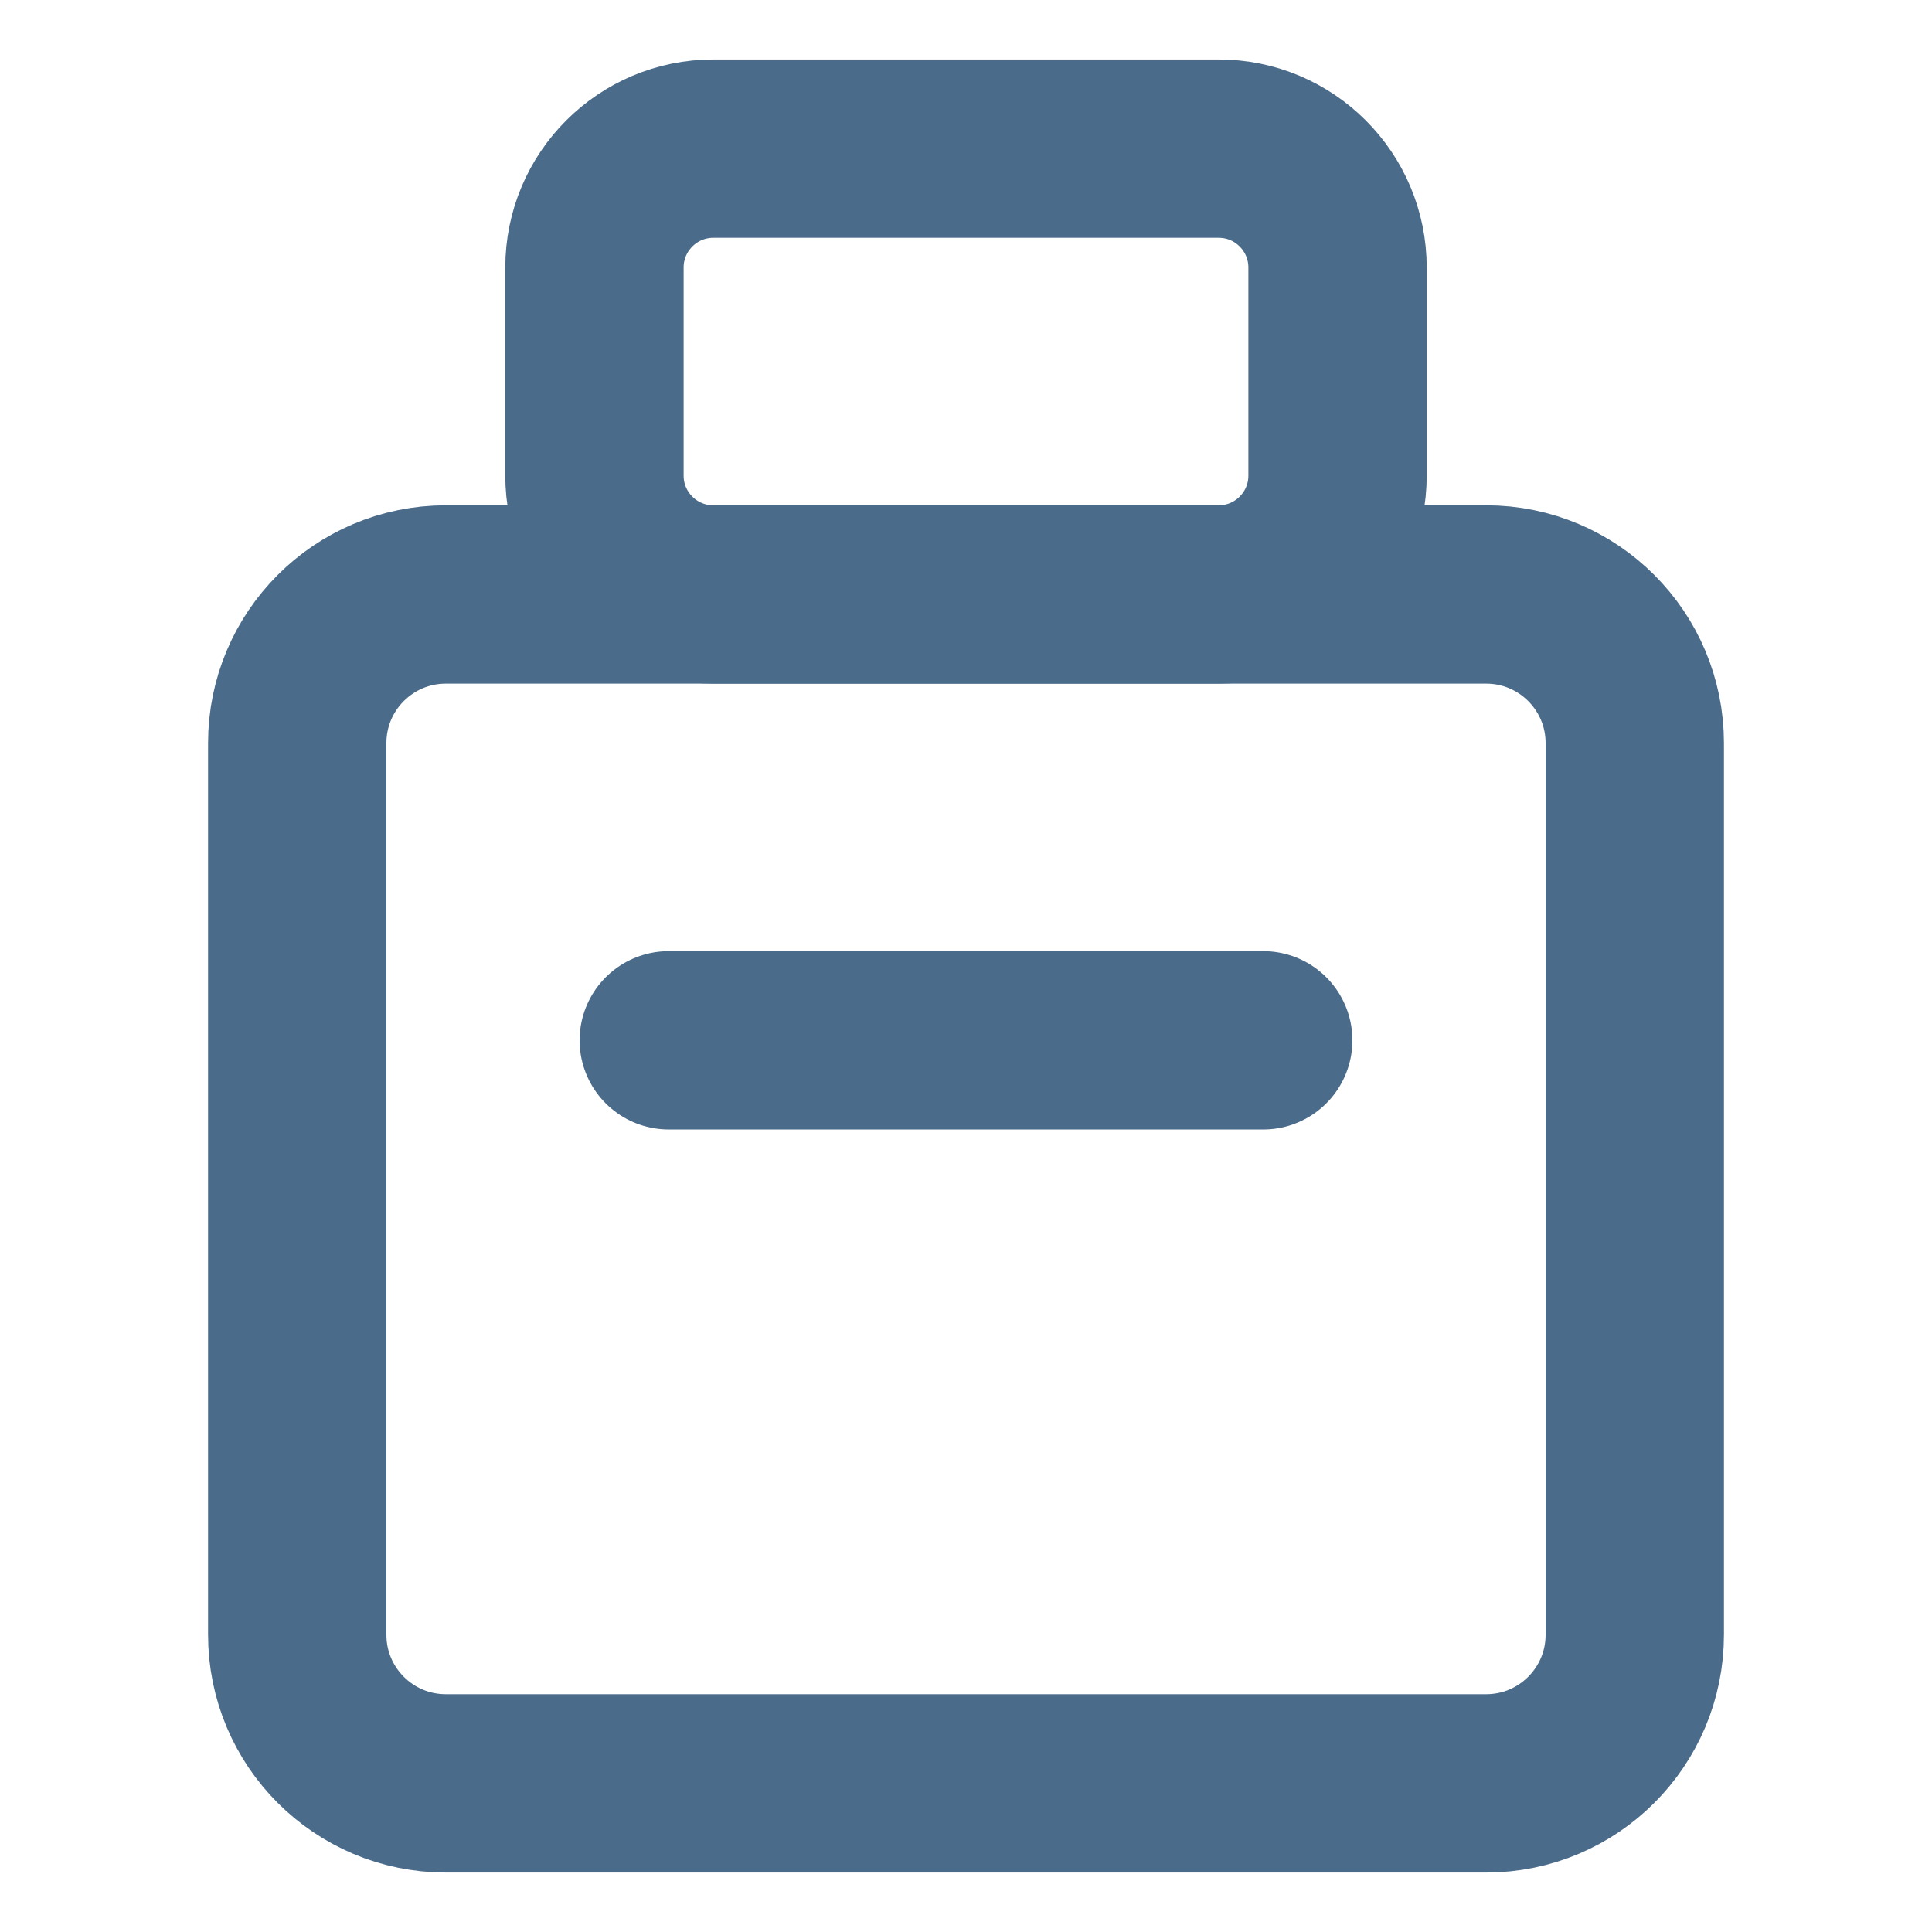
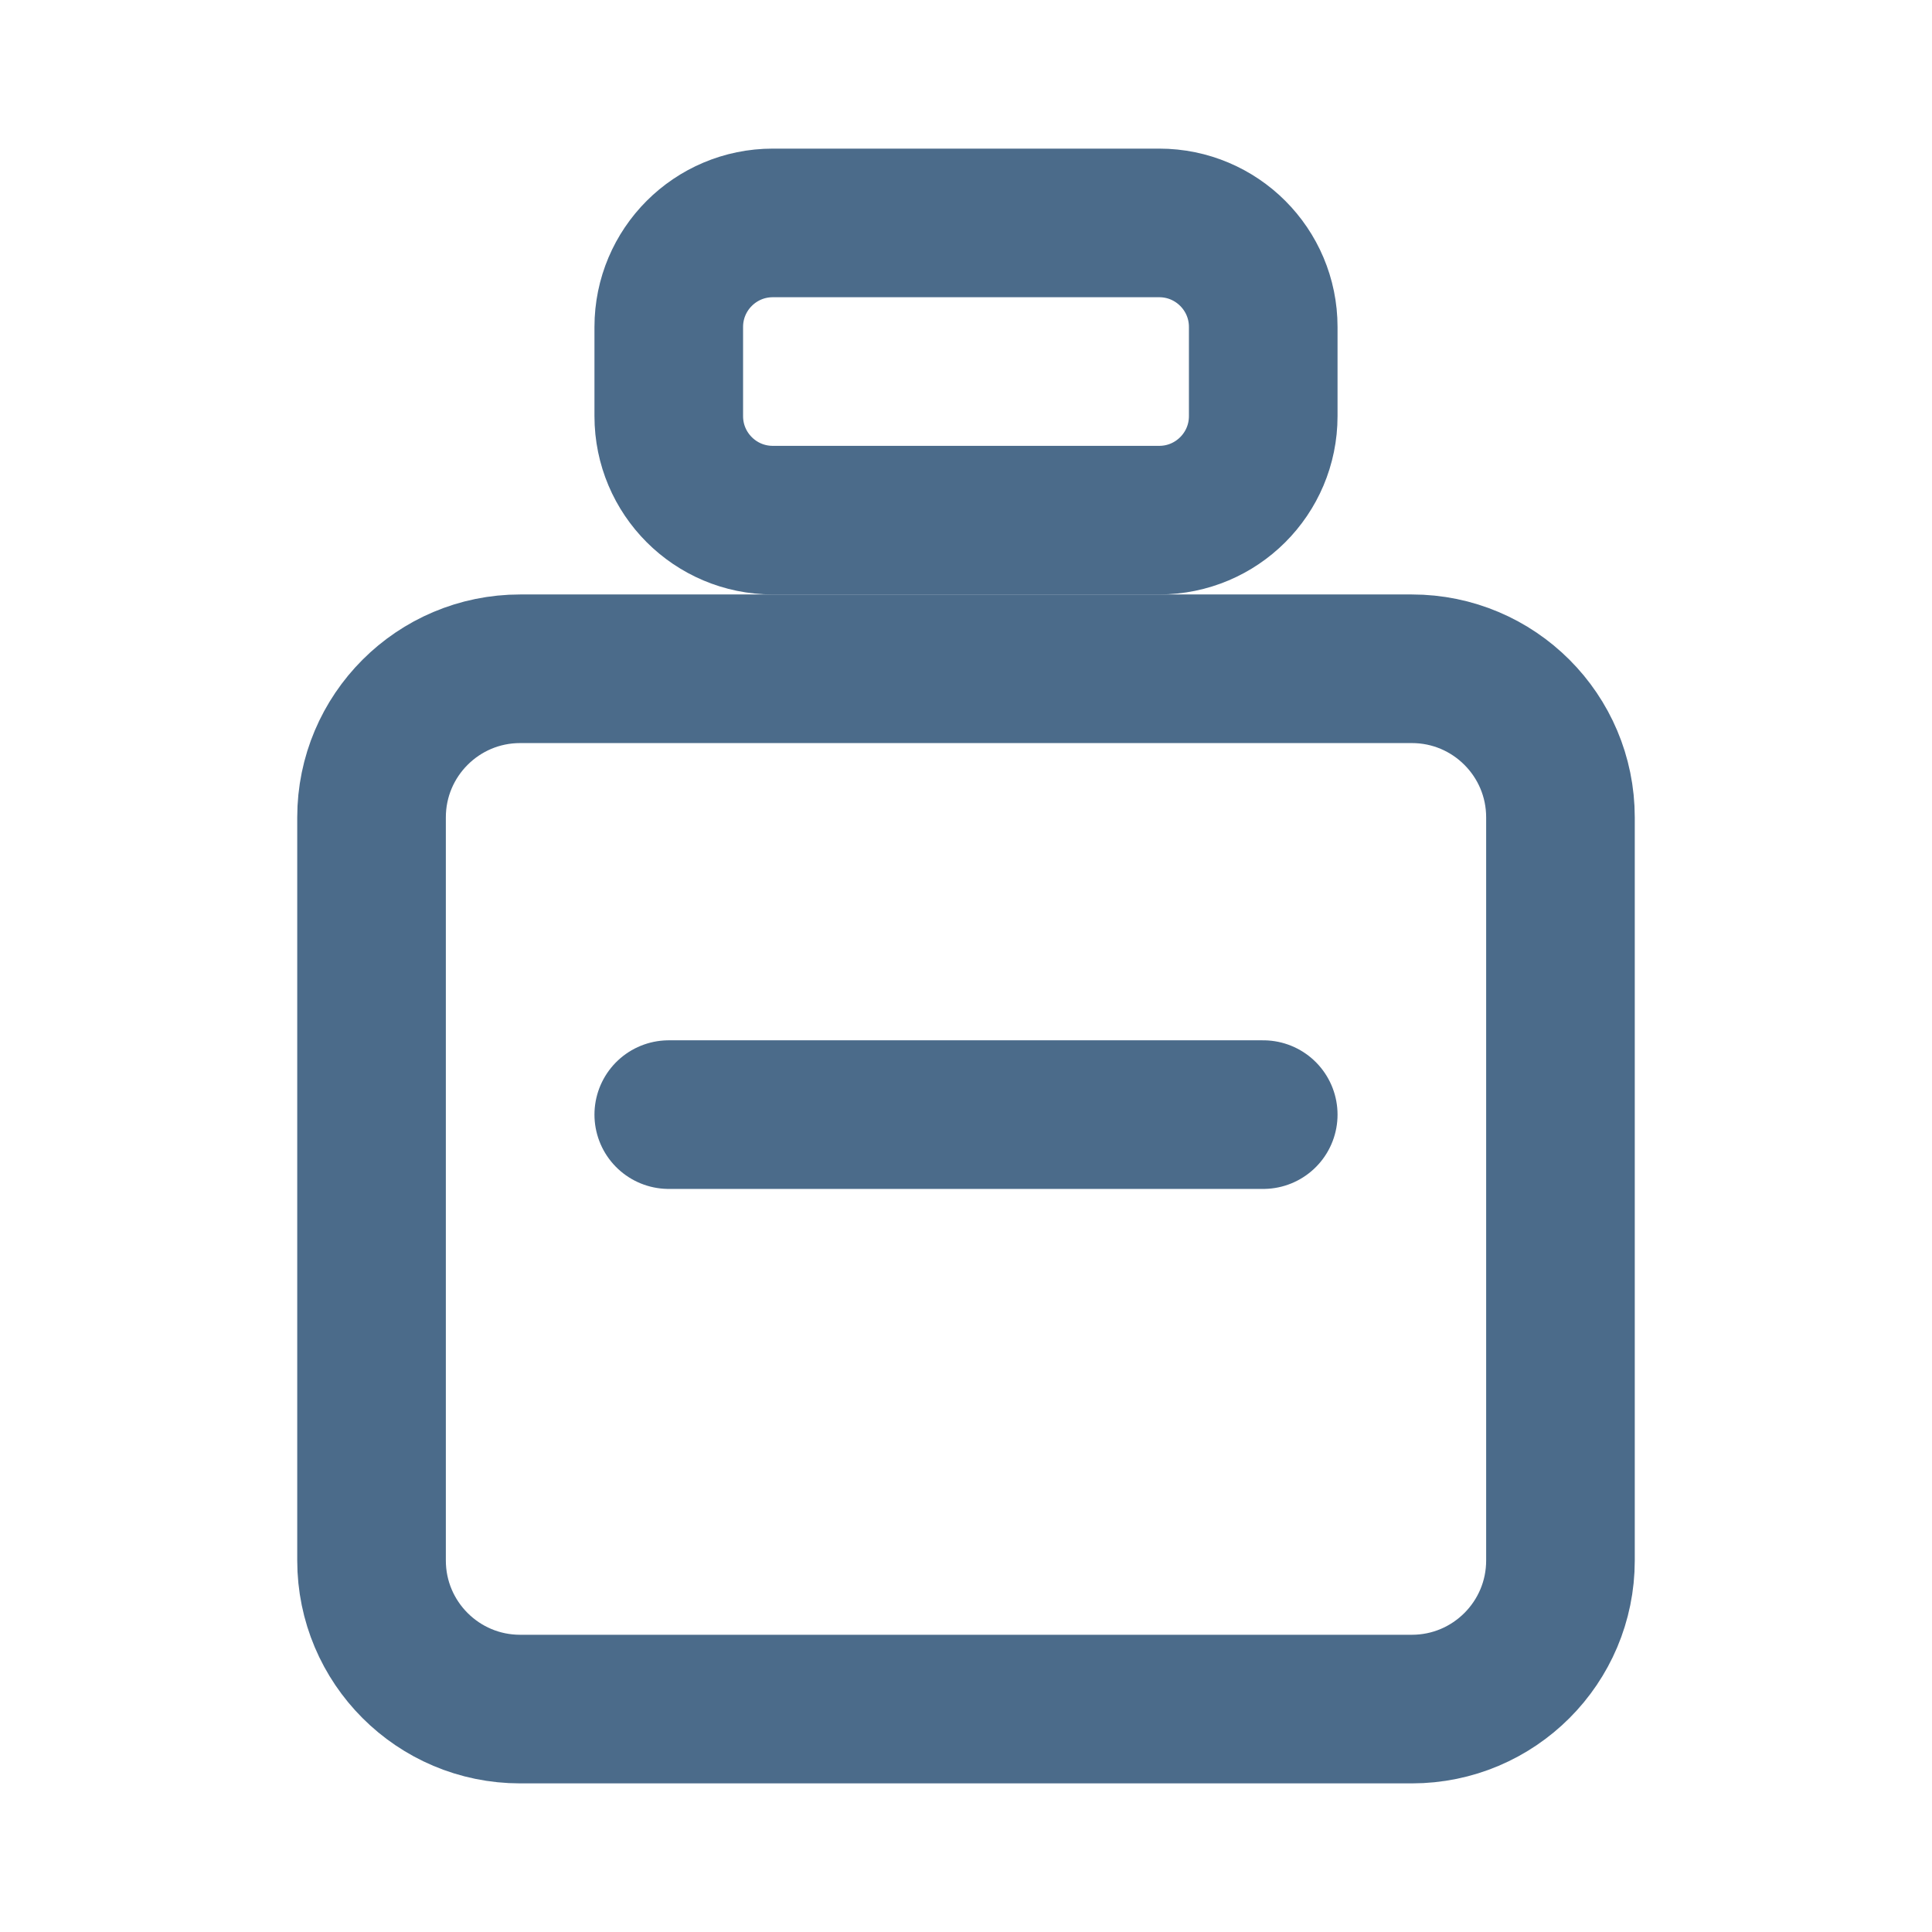
- <svg xmlns="http://www.w3.org/2000/svg" width="13" height="13" viewBox="0 0 13 13" fill="none" stroke="#4b6b8a" stroke-width="1.2" stroke-linecap="round" stroke-linejoin="round">
-   <rect x="2" y="4" width="9" height="8" rx="1" />
-   <rect x="4" y="1" width="5" height="3" rx="0.8" />
-   <line x1="4.5" y1="7" x2="8.5" y2="7" />
+ <svg xmlns="http://www.w3.org/2000/svg" width="13" height="13" viewBox="0 0 13 13" fill="none" stroke="#4b6b8a" stroke-width="1" stroke-linecap="round" stroke-linejoin="round">
+   <rect x="2.5" y="4.5" width="8" height="7" rx="1" />
+   <rect x="4.5" y="1.5" width="4" height="2" rx="0.7" />
+   <line x1="4.5" y1="7.5" x2="8.5" y2="7.5" />
</svg>
